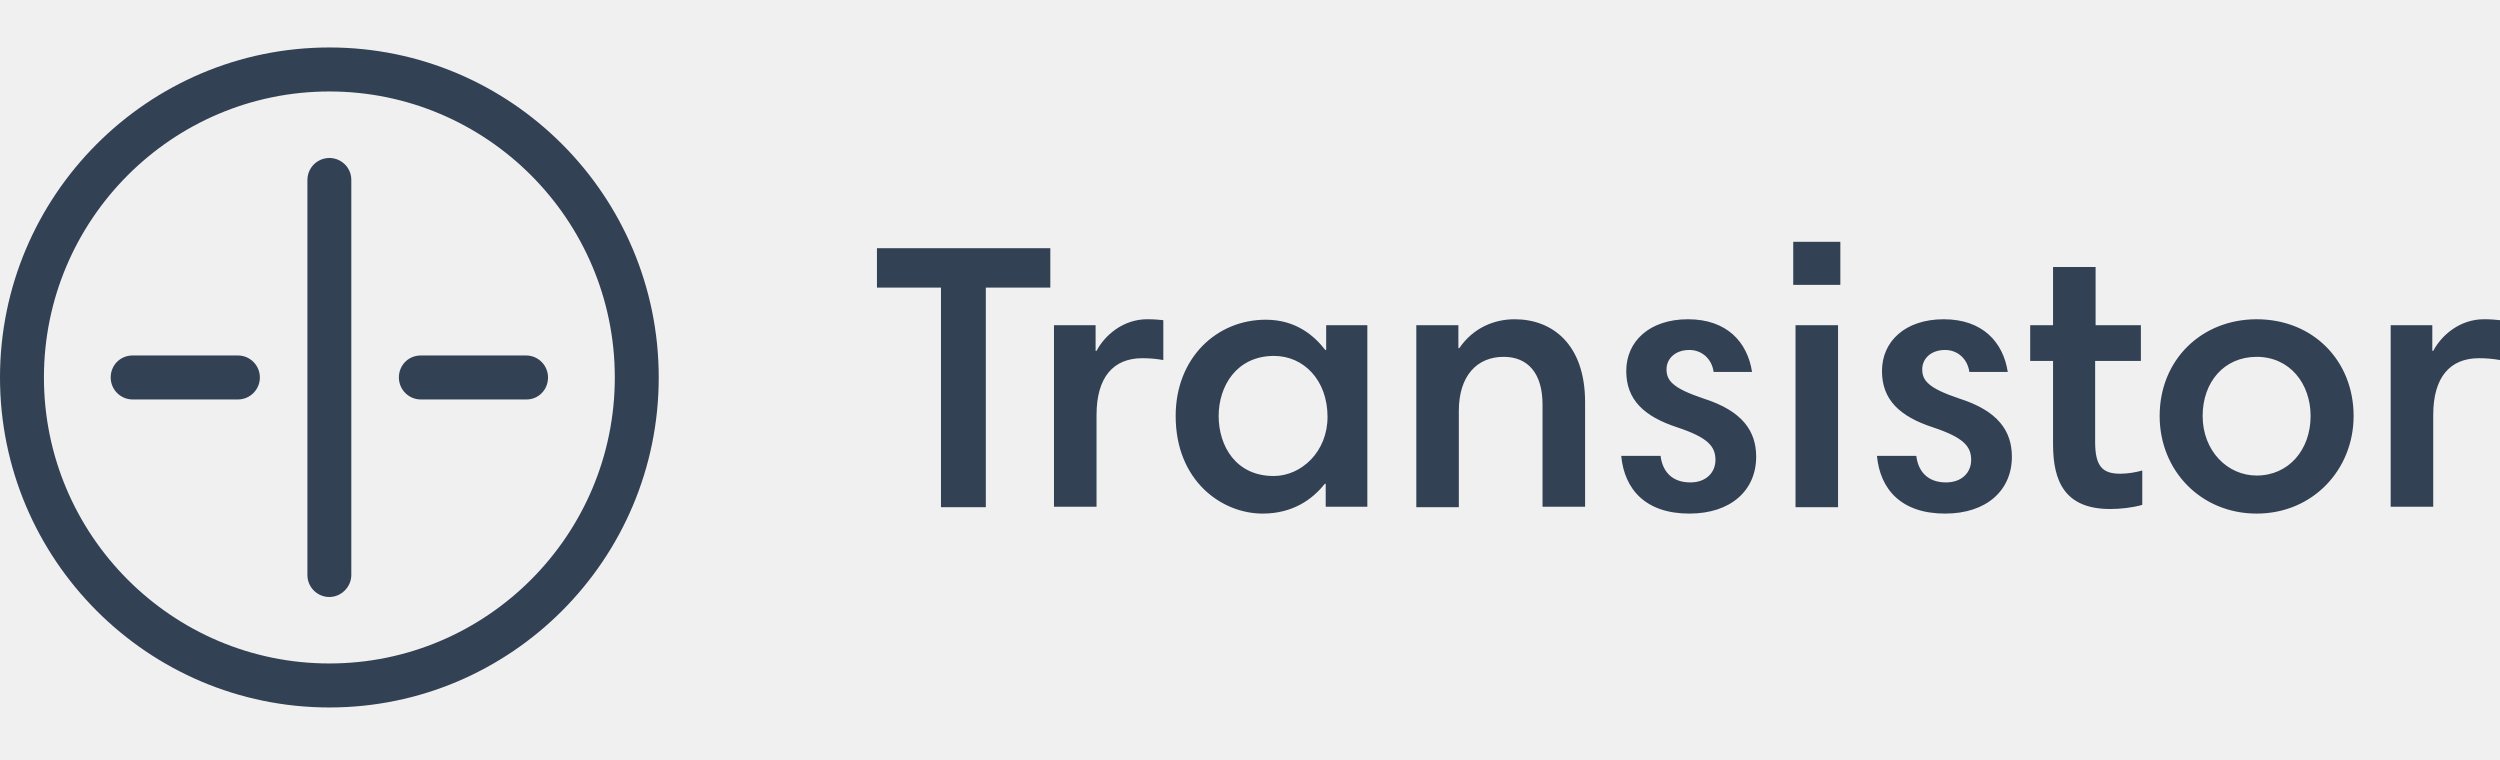
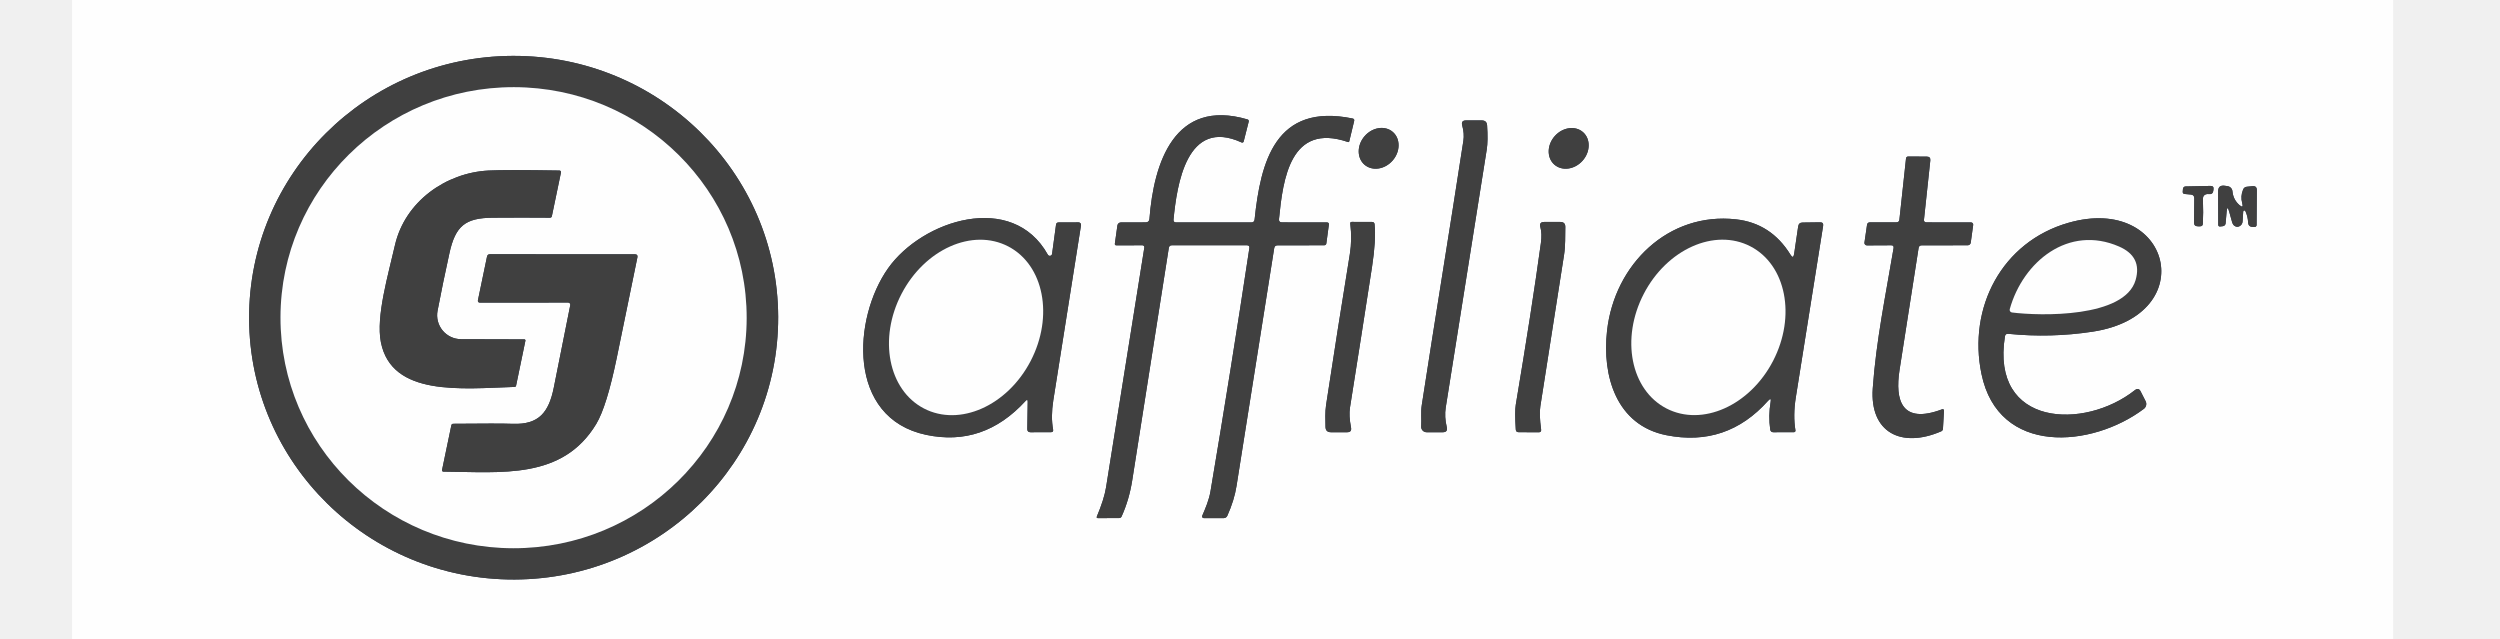
- <svg xmlns="http://www.w3.org/2000/svg" width="158" height="48" fill="none">
-   <g clip-path="url(#a)" fill="#334155">
-     <path d="M55.423 18.178v-2.491H66.38v2.491h-4.076v13.875H59.47V18.178h-4.047Zm18.098 4.577a7.526 7.526 0 0 0-1.33-.116c-1.82 0-2.89 1.188-2.89 3.592v5.793h-2.69v-11.47h2.631v1.622h.058c.52-.985 1.677-2 3.21-2 .433 0 .722.03 1.011.059v2.52Zm12.866 9.269h-2.602v-1.448h-.058c-.78.985-2.024 1.883-3.932 1.883-2.573 0-5.493-2.057-5.493-6.17 0-3.65 2.573-6.083 5.695-6.083 1.908 0 3.065 1.013 3.76 1.911h.057v-1.564h2.602v11.471h-.03.001Zm-5.898-1.94c1.763 0 3.411-1.536 3.411-3.738 0-2.317-1.503-3.852-3.382-3.852-2.37 0-3.499 1.912-3.499 3.795 0 1.911 1.1 3.794 3.47 3.794v.001Zm9.021-9.531h2.66v1.449h.057c.896-1.304 2.226-1.825 3.498-1.825 2.371 0 4.453 1.564 4.453 5.243v6.604h-2.69v-6.46c0-1.97-.924-3.012-2.457-3.012-1.677 0-2.833 1.188-2.833 3.418v6.083H89.51v-11.5h.001Zm18.792 2.955c-.116-.84-.752-1.39-1.533-1.39-.925 0-1.445.579-1.445 1.216 0 .695.347 1.188 2.341 1.854 2.458.782 3.325 2.057 3.325 3.679 0 2.114-1.59 3.592-4.221 3.592-2.746 0-4.105-1.507-4.308-3.65h2.487c.115.956.694 1.68 1.879 1.68 1.012 0 1.59-.637 1.59-1.42 0-.868-.491-1.419-2.399-2.056-2.14-.695-3.239-1.767-3.239-3.563 0-1.883 1.475-3.273 3.903-3.273 2.458 0 3.759 1.448 4.048 3.33h-2.428v.001Zm5.03-8.227h2.978v2.723h-2.978v-2.723Zm.145 5.272h2.688v11.5h-2.688v-11.5Zm10.986 2.955c-.116-.84-.752-1.39-1.533-1.39-.925 0-1.445.579-1.445 1.216 0 .695.347 1.188 2.342 1.854 2.457.782 3.324 2.057 3.324 3.679 0 2.114-1.59 3.592-4.221 3.592-2.746 0-4.105-1.507-4.307-3.65h2.486c.116.956.694 1.68 1.879 1.68 1.012 0 1.59-.637 1.59-1.42 0-.868-.491-1.419-2.399-2.056-2.14-.695-3.238-1.767-3.238-3.563 0-1.883 1.474-3.273 3.903-3.273 2.457 0 3.758 1.448 4.047 3.33h-2.428v.001Zm3.845-2.955h1.445v-3.678h2.689v3.678h2.862v2.26h-2.891v5.127c0 1.564.492 1.999 1.59 1.999.463 0 .983-.087 1.388-.203v2.172c-.607.174-1.359.261-2.024.261-2.862 0-3.614-1.738-3.614-4.084v-5.272h-1.445v-2.26Zm14.311-.376c3.585 0 6.129 2.636 6.129 6.112 0 3.389-2.573 6.17-6.129 6.17-3.498 0-6.129-2.694-6.129-6.17 0-3.563 2.66-6.112 6.129-6.112Zm0 9.877c2.024 0 3.411-1.622 3.411-3.765 0-2.028-1.301-3.737-3.411-3.737-2.053 0-3.412 1.593-3.412 3.737 0 2.201 1.562 3.765 3.412 3.765Zm14.052-7.415c-1.822 0-2.891 1.188-2.891 3.592v5.793h-2.689v-11.47h2.631v1.622h.058c.52-.985 1.676-2 3.209-2 .433 0 .722.03 1.012.059v2.52a7.525 7.525 0 0 0-1.33-.116ZM20.816 37.731a1.39 1.39 0 0 1-1.388-1.39V11.37a1.389 1.389 0 0 1 2.369-.982c.26.26.406.614.406.982v24.97c0 .753-.636 1.39-1.387 1.39v.001Zm-5.783-12.484h-6.65a1.39 1.39 0 0 1-1.387-1.39c0-.783.607-1.391 1.388-1.391h6.65a1.39 1.39 0 1 1 0 2.78v.001Zm18.243 0h-6.678a1.39 1.39 0 0 1-1.388-1.39c0-.783.607-1.391 1.388-1.391h6.65a1.39 1.39 0 0 1 1.387 1.39c0 .782-.607 1.39-1.359 1.39v.001Z" />
-     <path d="M20.816 44.712C9.338 44.712 0 35.356 0 23.856 0 12.356 9.338 3 20.816 3s20.816 9.356 20.816 20.856c0 11.5-9.338 20.856-20.816 20.856Zm0-38.931c-9.945 0-18.04 8.11-18.04 18.075s8.095 18.075 18.04 18.075c9.946 0 18.04-8.11 18.04-18.075S30.763 5.781 20.817 5.781h-.001Z" />
+ <svg xmlns="http://www.w3.org/2000/svg" width="188" height="48" viewBox="188 15 30 110" fill="none">
+   <g stroke-width="2">
+     <path stroke="#334155" fill="#334155" vector-effect="non-scaling-stroke" d="M121.69 69.59a45.59 45.12-.2 0 0-45.748-44.96A45.59 45.12-.2 0 0 30.51 69.91a45.59 45.12-.2 0 0 45.747 44.96 45.59 45.12-.2 0 0 45.433-45.28M202.89 57.76q-3.17 20.99-6.7 41.91c-.25 1.48-.85 2.89-1.42 4.21a.29.29 0 0 0 .27.41h3.44a.68.66-77.6 0 0 .61-.4q1.21-2.71 1.59-5.15 3.23-20.47 6.49-40.96.08-.5.59-.5l8.01-.01q.34 0 .39-.34l.43-3.19q.06-.41-.35-.41l-7.72-.01q-.58 0-.52-.58c.68-6.89 1.95-16.66 11.87-13.27q.19.07.24-.13l.84-3.49q.09-.35-.27-.43c-13.31-2.73-15.85 7.47-16.89 17.41q-.06.5-.56.5h-12.96q-.5 0-.45-.5c.58-5.89 2.23-17.65 11.73-13.28a.26.25 18.8 0 0 .36-.17l.87-3.43a.31.3-75.3 0 0-.21-.37c-12.61-3.7-16.16 7.52-16.9 17.14q-.05.6-.65.6l-4.27.01a.61.61 0 0 0-.6.52l-.44 3.13q-.04.3.27.3l4.49-.01a.33.33 0 0 1 .32.39q-3.31 20.68-6.6 41.34-.33 2.03-1.58 5-.12.29.19.29l3.64-.01q.31 0 .44-.29 1.31-2.91 1.83-6.24 3.13-20 6.3-40.03.08-.45.53-.45h12.93q.5 0 .42.49M239.77 39.26c-2.33 15.19-4.83 30.36-7.17 45.56-.19 1.2-.02 2.52-.1 3.66a.94.94 0 0 0 .94 1.01h2.78q.9 0 .69-.88-.43-1.8-.18-3.37 3.54-22.24 7.07-44.48.24-1.54.06-4.17-.06-.83-.9-.84h-2.73q-.89 0-.66.86.39 1.42.2 2.65" />
+     <path stroke="#334155" vector-effect="non-scaling-stroke" d="M222.728 43.38a3.73 3.2 130.9 0 0 4.86-.725 3.73 3.2 130.9 0 0 .024-4.914 3.73 3.2 130.9 0 0-4.86.724 3.73 3.2 130.9 0 0-.024 4.914M255.429 43.346a3.73 3.2 131.9 0 0 4.873-.639 3.73 3.2 131.9 0 0 .109-4.913 3.73 3.2 131.9 0 0-4.873.639 3.73 3.2 131.9 0 0-.109 4.913M313.91 57.76c-1.36 8.07-3.01 15.98-3.59 24.17-.53 7.57 4.89 10.38 11.78 7.41q.3-.13.32-.45l.18-3.14a.23.22-8.7 0 0-.31-.22c-6.99 2.65-8.17-1.5-7.35-6.79q1.61-10.47 3.28-20.99.07-.47.54-.47l7.93-.01a.53.52-86.3 0 0 .52-.46l.42-3.05a.38.37-86 0 0-.37-.43l-7.68-.01q-.48 0-.43-.48l1.09-10.18q.07-.67-.6-.67l-3.19-.02q-.36 0-.4.36l-1.14 10.53q-.05.45-.5.45l-4.62.01a.46.45-85.6 0 0-.45.39l-.45 3.09a.43.42 4.6 0 0 .42.49l4.18-.02q.5-.01.42.49M365.73 49.17l-.04 4.17q-.01.66.65.66h.39q.46 0 .48-.45.1-1.86.01-4.15-.02-.53.22-.74.31-.28.86-.21.6.07.7-.52l.04-.26q.11-.65-.54-.63l-4.29.09a.46.44-87.8 0 0-.43.41l-.04.47q-.04.38.34.42l1.09.1q.57.06.56.64M373.49 50.32q-1.05-.92-1.18-2.35a.99.99 0 0 0-.83-.89l-.49-.07q-1.16-.17-1.15 1l.02 5.7q0 .36.35.32l.44-.05a.54.53-.7 0 0 .48-.48l.17-1.97q.11-1.3.45-.04.24.89.49 1.76.14.48.42.67.45.31.91.04.46-.28.49-.83l.1-1.65a.2.2 0 0 1 .39-.07q.41.91.46 1.93.04.75.79.77l.31.01a.35.34.8 0 0 .36-.34l.04-6.02q0-.75-.75-.68l-.95.1q-.49.04-.67.5-.48 1.15-.15 2.32.28 1.01-.5.32M164.69 84.24l-.07 4.69q-.01.56.56.56l3.52-.01q.45 0 .37-.44-.41-2.23.03-5.03 2.39-15.19 4.78-30.19a.43.43 0 0 0-.43-.5l-3.42.01q-.41 0-.46.4l-.68 5.02a.39.39 0 0 1-.73.14c-6.11-10.98-21.63-5.97-27.52 2.33-6.09 8.59-7.17 25.81 6.55 28.72q9.87 2.09 17.13-5.84.38-.41.37.14M292.72 84.28q-.41 2.37-.07 4.74.07.47.55.47l3.54-.01a.26.26 0 0 0 .26-.3q-.43-2.58.06-5.68 2.4-14.96 4.71-29.58.1-.62-.53-.61l-3 .04q-.67 0-.77.66l-.7 4.75q-.14.94-.63.13-3.34-5.42-9.38-6.09c-11.62-1.3-20.94 7.72-22.23 19.2-.88 7.77 1.59 16.28 10.23 18q10.39 2.06 17.52-5.93.6-.67.44.21M333.68 72.53q7.32.73 14.52-.37c18.89-2.87 13.48-23.83-4.17-18.76-11.47 3.29-17.35 14.62-14.97 26.06 2.93 14.13 19.03 12.73 27.98 6a1.06 1.05-31.9 0 0 .31-1.31l-.86-1.69q-.36-.72-1-.22c-8.68 6.88-24.88 6.34-22.39-9.27q.08-.49.58-.44M224.03 61q.71-4.62.44-7.35-.04-.4-.45-.4l-3.47-.01q-.31 0-.27.31.33 2.71-.07 5.2-2.12 13.01-4.1 26.04c-.19 1.25-.12 2.61-.1 3.76q.01.94.94.94h2.79q.83 0 .67-.82-.4-2.03-.18-3.43 1.93-12.12 3.8-24.24M253.13 56.88q-1.56 11.38-4.33 27.87-.2 1.17 0 4.27.03.46.49.46l3.46.02q.49 0 .42-.49-.36-2.6-.13-4.02l4.08-26.05c.26-1.6.18-3.28.22-4.81q.02-.88-.87-.88h-2.75q-.94 0-.68.9.31 1.1.09 2.73M116.26 69.82a40.17 39.73.1 0 0-40.1-39.8 40.17 39.73.1 0 0-40.24 39.66 40.17 39.73.1 0 0 40.1 39.8 40.17 39.73.1 0 0 40.24-39.66" />
+     <path stroke="#334155" vector-effect="non-scaling-stroke" d="M71.76 44.39c-7.33.38-14.39 5.33-16.12 12.88-1.15 5.06-3.29 12.27-2.42 16.7 1.86 9.39 13.9 8.01 23.04 7.71q.21-.01.26-.21l1.61-7.76a.19.19 0 0 0-.18-.23l-10.92-.03a4.13 4.12 5.6 0 1-4.04-4.9q.9-4.71 2.04-9.89c1.03-4.73 2.74-6.11 7.47-6.14q5.17-.04 9.85 0 .28 0 .34-.27l1.57-7.54a.27.27 0 0 0-.26-.32q-9.14-.16-12.24 0" />
+     <path stroke="#334155" vector-effect="non-scaling-stroke" d="M85.5 67.14a.37.37 0 0 1 .36.44q-1.41 7.16-2.84 14.21c-.86 4.27-2.57 6.4-7.03 6.25q-2.39-.09-10.28-.01-.3 0-.35.29L63.76 96a.24.24 0 0 0 .23.28c9.99.07 20.53 1.42 26.34-8.21q1.8-2.99 3.53-11.34 1.79-8.66 3.57-17.38.11-.53-.44-.53l-24.97-.01q-.43 0-.51.42l-1.57 7.54a.32.31-83.9 0 0 .3.38l15.26-.01M146.802 85.392a15.74 12.54 117.5 0 0 18.391-8.172 15.74 12.54 117.5 0 0-3.855-19.752 15.74 12.54 117.5 0 0-18.391 8.172 15.74 12.54 117.5 0 0 3.855 19.752M274.761 85.385a15.73 12.55 117.4 0 0 18.381-8.19 15.73 12.55 117.4 0 0-3.903-19.74 15.73 12.55 117.4 0 0-18.381 8.19 15.73 12.55 117.4 0 0 3.903 19.74M352.78 57.49c-8.71-3.81-16.57 2.59-18.85 10.79a.46.45 11.6 0 0 .38.57c4.89.62 19.42.95 21.31-5.59q1.16-4.02-2.84-5.77" />
+     <path fill="#fefefe" d="M0 0h400v139H0V0zm121.69 69.59a45.59 45.12-.2 0 0-45.748-44.96A45.59 45.12-.2 0 0 30.51 69.91a45.59 45.12-.2 0 0 45.747 44.96 45.59 45.12-.2 0 0 45.433-45.28zm81.2-11.83q-3.17 20.99-6.7 41.91c-.25 1.48-.85 2.89-1.42 4.21a.29.29 0 0 0 .27.41h3.44a.68.66-77.6 0 0 .61-.4q1.21-2.71 1.59-5.15 3.23-20.47 6.49-40.96.08-.5.59-.5l8.01-.01q.34 0 .39-.34l.43-3.19q.06-.41-.35-.41l-7.72-.01q-.58 0-.52-.58c.68-6.89 1.95-16.66 11.87-13.27q.19.07.24-.13l.84-3.49q.09-.35-.27-.43c-13.31-2.73-15.85 7.47-16.89 17.41q-.06.5-.56.5h-12.96q-.5 0-.45-.5c.58-5.89 2.23-17.65 11.73-13.28a.26.25 18.8 0 0 .36-.17l.87-3.43a.31.3-75.3 0 0-.21-.37c-12.61-3.7-16.16 7.52-16.9 17.14q-.05.6-.65.6l-4.27.01a.61.61 0 0 0-.6.52l-.44 3.13q-.04.3.27.3l4.49-.01a.33.33 0 0 1 .32.39q-3.31 20.68-6.6 41.34-.33 2.03-1.58 5-.12.29.19.29l3.64-.01q.31 0 .44-.29 1.31-2.91 1.83-6.24 3.13-20 6.3-40.03.08-.45.53-.45h12.93q.5 0 .42.49zm36.88-18.5c-2.33 15.19-4.83 30.36-7.17 45.56-.19 1.2-.02 2.52-.1 3.66a.94.94 0 0 0 .94 1.01h2.78q.9 0 .69-.88-.43-1.8-.18-3.37 3.54-22.24 7.07-44.48.24-1.54.06-4.17-.06-.83-.9-.84h-2.73q-.89 0-.66.86.39 1.42.2 2.65zm-17.042 4.12a3.73 3.2 130.9 0 0 4.86-.725 3.73 3.2 130.9 0 0 .024-4.914 3.73 3.2 130.9 0 0-4.86.724 3.73 3.2 130.9 0 0-.024 4.914zm32.701-.034a3.73 3.2 131.9 0 0 4.873-.639 3.73 3.2 131.9 0 0 .109-4.913 3.73 3.2 131.9 0 0-4.873.639 3.73 3.2 131.9 0 0-.109 4.913zM313.91 57.76c-1.36 8.07-3.01 15.98-3.59 24.17-.53 7.57 4.89 10.38 11.78 7.41q.3-.13.32-.45l.18-3.14a.23.22-8.7 0 0-.31-.22c-6.99 2.65-8.17-1.5-7.35-6.79q1.61-10.47 3.28-20.99.07-.47.54-.47l7.93-.01a.53.52-86.3 0 0 .52-.46l.42-3.05a.38.37-86 0 0-.37-.43l-7.68-.01q-.48 0-.43-.48l1.09-10.18q.07-.67-.6-.67l-3.19-.02q-.36 0-.4.36l-1.14 10.53q-.05.45-.5.45l-4.62.01a.46.45-85.6 0 0-.45.39l-.45 3.09a.43.42 4.6 0 0 .42.49l4.18-.02q.5-.01.42.49zm51.82-8.59-.04 4.17q-.01.66.65.66h.39q.46 0 .48-.45.1-1.86.01-4.15-.02-.53.22-.74.31-.28.86-.21.6.07.7-.52l.04-.26q.11-.65-.54-.63l-4.29.09a.46.44-87.8 0 0-.43.41l-.04.47q-.04.38.34.42l1.09.1q.57.06.56.64zm7.76 1.15q-1.05-.92-1.18-2.35a.99.99 0 0 0-.83-.89l-.49-.07q-1.16-.17-1.15 1l.02 5.7q0 .36.35.32l.44-.05a.54.53-.7 0 0 .48-.48l.17-1.97q.11-1.3.45-.04.24.89.49 1.76.14.48.42.67.45.31.91.04.46-.28.49-.83l.1-1.65a.2.2 0 0 1 .39-.07q.41.91.46 1.93.04.75.79.77l.31.01a.35.34.8 0 0 .36-.34l.04-6.02q0-.75-.75-.68l-.95.1q-.49.04-.67.5-.48 1.15-.15 2.32.28 1.01-.5.32zm-208.8 33.92-.07 4.69q-.01.56.56.56l3.52-.01q.45 0 .37-.44-.41-2.23.03-5.03 2.39-15.19 4.78-30.19a.43.43 0 0 0-.43-.5l-3.42.01q-.41 0-.46.4l-.68 5.02a.39.39 0 0 1-.73.14c-6.11-10.98-21.63-5.97-27.52 2.33-6.09 8.59-7.17 25.81 6.55 28.72q9.87 2.09 17.13-5.84.38-.41.37.14zm128.03.04q-.41 2.37-.07 4.74.07.47.55.47l3.54-.01a.26.26 0 0 0 .26-.3q-.43-2.58.06-5.68 2.4-14.96 4.71-29.58.1-.62-.53-.61l-3 .04q-.67 0-.77.66l-.7 4.75q-.14.94-.63.13-3.34-5.42-9.38-6.09c-11.62-1.3-20.94 7.72-22.23 19.2-.88 7.77 1.59 16.28 10.23 18q10.39 2.06 17.52-5.93.6-.67.44.21zm40.96-11.75q7.32.73 14.52-.37c18.89-2.87 13.48-23.83-4.17-18.76-11.47 3.29-17.35 14.62-14.97 26.06 2.93 14.13 19.03 12.73 27.98 6a1.06 1.05-31.9 0 0 .31-1.31l-.86-1.69q-.36-.72-1-.22c-8.68 6.88-24.88 6.34-22.39-9.27q.08-.49.58-.44zM224.03 61q.71-4.62.44-7.35-.04-.4-.45-.4l-3.47-.01q-.31 0-.27.31.33 2.71-.07 5.2-2.12 13.01-4.1 26.04c-.19 1.25-.12 2.61-.1 3.76q.01.94.94.94h2.79q.83 0 .67-.82-.4-2.03-.18-3.43 1.93-12.12 3.8-24.24zm29.1-4.12q-1.56 11.38-4.33 27.87-.2 1.17 0 4.27.03.46.49.46l3.46.02q.49 0 .42-.49-.36-2.6-.13-4.02l4.08-26.05c.26-1.6.18-3.28.22-4.81q.02-.88-.87-.88h-2.75q-.94 0-.68.9.31 1.1.09 2.73z" />
+     <path fill="#404040" d="M121.69 69.59a45.59 45.12-.2 0 1-45.433 45.28A45.59 45.12-.2 0 1 30.51 69.91a45.59 45.12-.2 0 1 45.432-45.28 45.59 45.12-.2 0 1 45.748 44.96zm-5.43.23a40.17 39.73.1 0 0-40.1-39.8 40.17 39.73.1 0 0-40.24 39.66 40.17 39.73.1 0 0 40.1 39.8 40.17 39.73.1 0 0 40.24-39.66z" />
+     <path fill="#fefefe" d="M116.26 69.82a40.17 39.73.1 0 1-40.24 39.66 40.17 39.73.1 0 1-40.1-39.8 40.17 39.73.1 0 1 40.24-39.66 40.17 39.73.1 0 1 40.1 39.8zm-44.5-25.43c-7.33.38-14.39 5.33-16.12 12.88-1.15 5.06-3.29 12.27-2.42 16.7 1.86 9.39 13.9 8.01 23.04 7.71q.21-.01.26-.21l1.61-7.76a.19.19 0 0 0-.18-.23l-10.92-.03a4.13 4.12 5.6 0 1-4.04-4.9q.9-4.71 2.04-9.89c1.03-4.73 2.74-6.11 7.47-6.14q5.17-.04 9.85 0 .28 0 .34-.27l1.57-7.54a.27.27 0 0 0-.26-.32q-9.14-.16-12.24 0zM85.5 67.14a.37.37 0 0 1 .36.44q-1.41 7.16-2.84 14.21c-.86 4.27-2.57 6.4-7.03 6.25q-2.39-.09-10.28-.01-.3 0-.35.29L63.76 96a.24.24 0 0 0 .23.28c9.99.07 20.53 1.42 26.34-8.21q1.8-2.99 3.53-11.34 1.79-8.66 3.57-17.38.11-.53-.44-.53l-24.97-.01q-.43 0-.51.42l-1.57 7.54a.32.31-83.9 0 0 .3.38l15.26-.01z" />
+     <path fill="#404040" d="M202.47 57.27h-12.93q-.45 0-.53.45-3.17 20.03-6.3 40.03-.52 3.33-1.83 6.24-.13.29-.44.29l-3.64.01q-.31 0-.19-.29 1.25-2.97 1.58-5 3.29-20.66 6.6-41.34a.33.33 0 0 0-.32-.39l-4.49.01q-.31 0-.27-.3l.44-3.13a.61.61 0 0 1 .6-.52l4.27-.01q.6 0 .65-.6c.74-9.62 4.29-20.84 16.9-17.14a.31.3-75.3 0 1 .21.37l-.87 3.43a.26.25 18.8 0 1-.36.17c-9.5-4.37-11.15 7.39-11.73 13.28q-.05.5.45.5h12.96q.5 0 .56-.5c1.04-9.94 3.58-20.14 16.89-17.41q.36.08.27.43l-.84 3.49q-.05.2-.24.13c-9.92-3.39-11.19 6.38-11.87 13.27q-.06.58.52.58l7.72.01q.41 0 .35.41l-.43 3.19q-.05.34-.39.34l-8.01.01q-.51 0-.59.5-3.26 20.49-6.49 40.96-.38 2.44-1.59 5.15a.68.66-77.6 0 1-.61.4h-3.44a.29.29 0 0 1-.27-.41c.57-1.32 1.17-2.73 1.42-4.21q3.53-20.92 6.7-41.91.08-.49-.42-.49zM232.6 84.82c2.34-15.2 4.84-30.37 7.17-45.56q.19-1.23-.2-2.65-.23-.86.66-.86h2.73q.84.01.9.84.18 2.63-.06 4.17-3.53 22.24-7.07 44.48-.25 1.57.18 3.37.21.88-.69.88h-2.78a.94.94 0 0 1-.94-1.01c.08-1.14-.09-2.46.1-3.66z" />
+     <ellipse fill="#404040" transform="rotate(130.9 103.321 71.707)" rx="3.73" ry="3.2" />
+     <ellipse fill="#404040" transform="rotate(131.9 119.907 77.837)" rx="3.73" ry="3.2" />
+     <path fill="#404040" d="m313.49 57.27-4.18.02a.43.42 4.6 0 1-.42-.49l.45-3.09a.46.45-85.6 0 1 .45-.39l4.62-.01q.45 0 .5-.45l1.14-10.53q.04-.36.4-.36l3.19.02q.67 0 .6.67l-1.09 10.18q-.05.48.43.48l7.68.01a.38.37-86 0 1 .37.43l-.42 3.05a.53.52-86.3 0 1-.52.46l-7.93.01q-.47 0-.54.47-1.67 10.52-3.28 20.99c-.82 5.29.36 9.44 7.35 6.79a.23.22-8.7 0 1 .31.22l-.18 3.14q-.02.32-.32.45c-6.89 2.97-12.31.16-11.78-7.41.58-8.19 2.23-16.1 3.59-24.17q.08-.5-.42-.49zM55.64 57.27c1.73-7.55 8.79-12.5 16.12-12.88q3.1-.16 12.24 0a.27.27 0 0 1 .26.32l-1.57 7.54q-.06.27-.34.27-4.68-.04-9.85 0c-4.73.03-6.44 1.41-7.47 6.14q-1.14 5.18-2.04 9.89a4.13 4.12 5.6 0 0 4.04 4.9l10.92.03a.19.19 0 0 1 .18.23l-1.61 7.76q-.05.2-.26.21c-9.14.3-21.18 1.68-23.04-7.71-.87-4.43 1.27-11.64 2.42-16.7zM365.17 48.53l-1.09-.1q-.38-.04-.34-.42l.04-.47a.46.44-87.8 0 1 .43-.41l4.29-.09q.65-.02.54.63l-.04.26q-.1.59-.7.52-.55-.07-.86.21-.24.21-.22.74.09 2.29-.01 4.15-.02.45-.48.45h-.39q-.66 0-.65-.66l.04-4.17q.01-.58-.56-.64zM373.99 50q-.33-1.17.15-2.32.18-.46.67-.5l.95-.1q.75-.07.75.68l-.04 6.02a.35.34.8 0 1-.36.34l-.31-.01q-.75-.02-.79-.77-.05-1.02-.46-1.93a.2.2 0 0 0-.39.07l-.1 1.65q-.03.55-.49.83-.46.27-.91-.04-.28-.19-.42-.67-.25-.87-.49-1.76-.34-1.26-.45.04l-.17 1.97a.54.53-.7 0 1-.48.48l-.44.05q-.35.04-.35-.32l-.02-5.7q-.01-1.17 1.15-1l.49.07a.99.99 0 0 1 .83.89q.13 1.43 1.18 2.35.78.69.5-.32zM164.32 84.1q-7.26 7.93-17.13 5.84c-13.72-2.91-12.64-20.13-6.55-28.72 5.89-8.3 21.41-13.31 27.52-2.33a.39.39 0 0 0 .73-.14l.68-5.02q.05-.4.46-.4l3.42-.01a.43.43 0 0 1 .43.5q-2.39 15-4.78 30.19-.44 2.8-.03 5.03.08.44-.37.44l-3.52.01q-.57 0-.56-.56l.07-4.69q.01-.55-.37-.14zm-17.518 1.292a15.74 12.54 117.5 0 0 18.391-8.172 15.74 12.54 117.5 0 0-3.855-19.752 15.74 12.54 117.5 0 0-18.391 8.172 15.74 12.54 117.5 0 0 3.855 19.752zM292.28 84.07q-7.13 7.99-17.52 5.93c-8.64-1.72-11.11-10.23-10.23-18 1.29-11.48 10.61-20.5 22.23-19.2q6.04.67 9.38 6.09.49.81.63-.13l.7-4.75q.1-.66.77-.66l3-.04q.63-.01.53.61-2.31 14.62-4.71 29.58-.49 3.1-.06 5.68a.26.26 0 0 1-.26.3l-3.54.01q-.48 0-.55-.47-.34-2.37.07-4.74.16-.88-.44-.21zm-17.519 1.315a15.73 12.55 117.4 0 0 18.381-8.19 15.73 12.55 117.4 0 0-3.903-19.74 15.73 12.55 117.4 0 0-18.381 8.19 15.73 12.55 117.4 0 0 3.903 19.74zM333.1 72.97c-2.49 15.61 13.71 16.15 22.39 9.27q.64-.5 1 .22l.86 1.69a1.06 1.05-31.9 0 1-.31 1.31c-8.95 6.73-25.05 8.13-27.98-6-2.38-11.44 3.5-22.77 14.97-26.06 17.65-5.07 23.06 15.89 4.17 18.76q-7.2 1.1-14.52.37-.5-.05-.58.44zm19.68-15.48c-8.71-3.81-16.57 2.59-18.85 10.79a.46.45 11.6 0 0 .38.57c4.89.62 19.42.95 21.31-5.59q1.16-4.02-2.84-5.77zM224.03 61q-1.87 12.12-3.8 24.24-.22 1.4.18 3.43.16.82-.67.82h-2.79q-.93 0-.94-.94c-.02-1.15-.09-2.51.1-3.76q1.98-13.03 4.1-26.04.4-2.49.07-5.2-.04-.31.27-.31l3.47.01q.41 0 .45.4.27 2.73-.44 7.35zM253.13 56.88q.22-1.63-.09-2.73-.26-.9.68-.9h2.75q.89 0 .87.88c-.04 1.53.04 3.21-.22 4.81l-4.08 26.05q-.23 1.42.13 4.02.07.49-.42.49l-3.46-.02q-.46 0-.49-.46-.2-3.1 0-4.27 2.77-16.49 4.33-27.87z" />
+     <path fill="#fefefe" d="M352.78 57.49q4 1.75 2.84 5.77c-1.89 6.54-16.42 6.21-21.31 5.59a.46.45 11.6 0 1-.38-.57c2.28-8.2 10.14-14.6 18.85-10.79z" />
+     <ellipse fill="#fefefe" transform="rotate(117.5 55.363 82.461)" rx="15.74" ry="12.54" />
+     <ellipse fill="#fefefe" transform="rotate(117.4 119.288 121.44)" rx="15.73" ry="12.55" />
+     <path fill="#404040" d="m85.5 67.14-15.26.01a.32.31-83.9 0 1-.3-.38l1.57-7.54q.08-.42.51-.42l24.97.01q.55 0 .44.53-1.78 8.72-3.57 17.38-1.73 8.35-3.53 11.34c-5.81 9.63-16.35 8.28-26.34 8.21a.24.24 0 0 1-.23-.28l1.6-7.68q.05-.29.35-.29 7.89-.08 10.28.01c4.46.15 6.17-1.98 7.03-6.25q1.43-7.05 2.84-14.21a.37.37 0 0 0-.36-.44z" />
  </g>
-   <defs>
-     <clipPath id="a">
-       <path fill="#fff" d="M0 0h158v48H0z" />
-     </clipPath>
-   </defs>
</svg>
